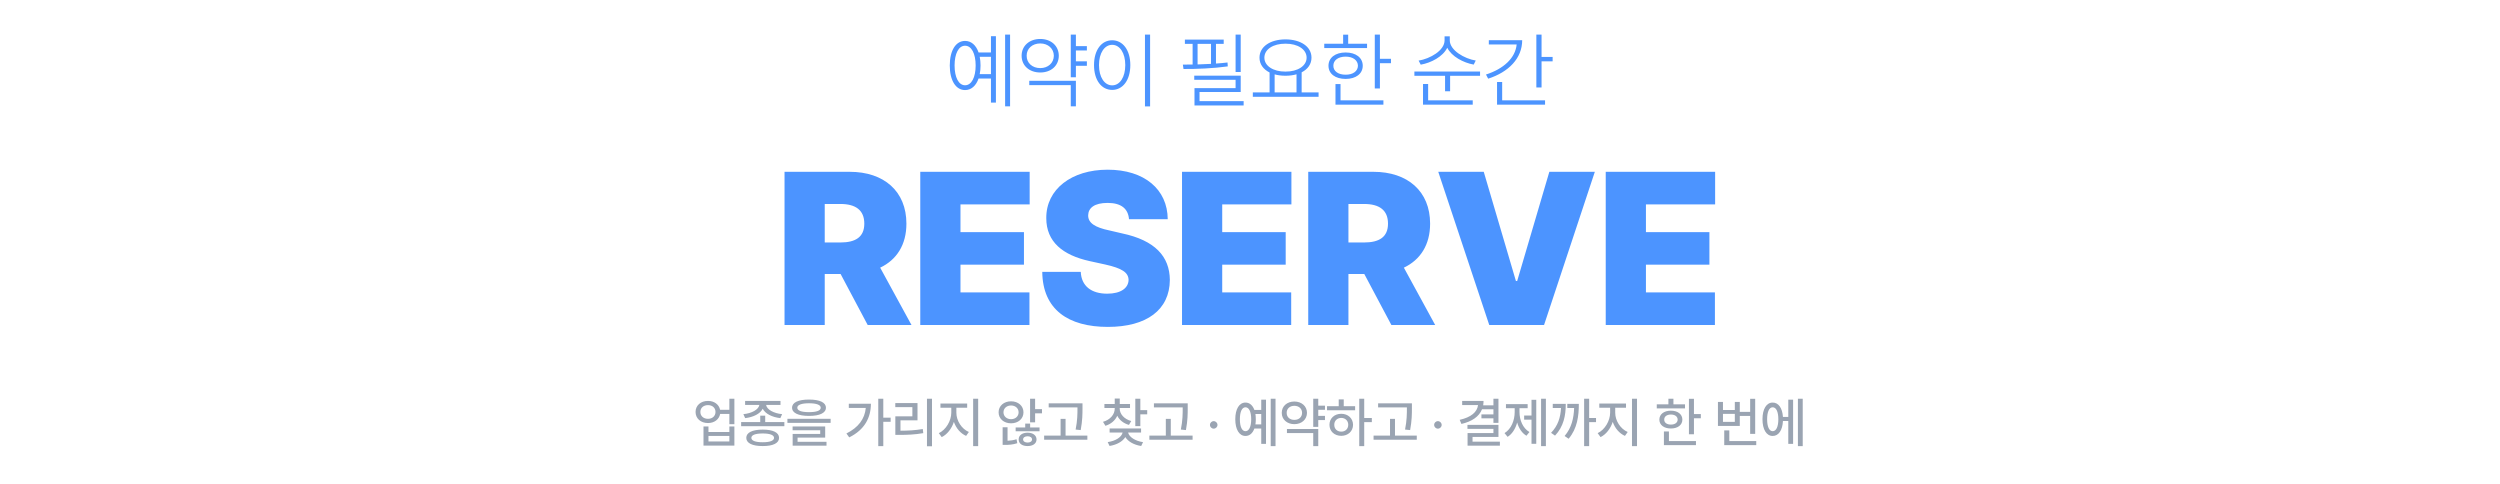
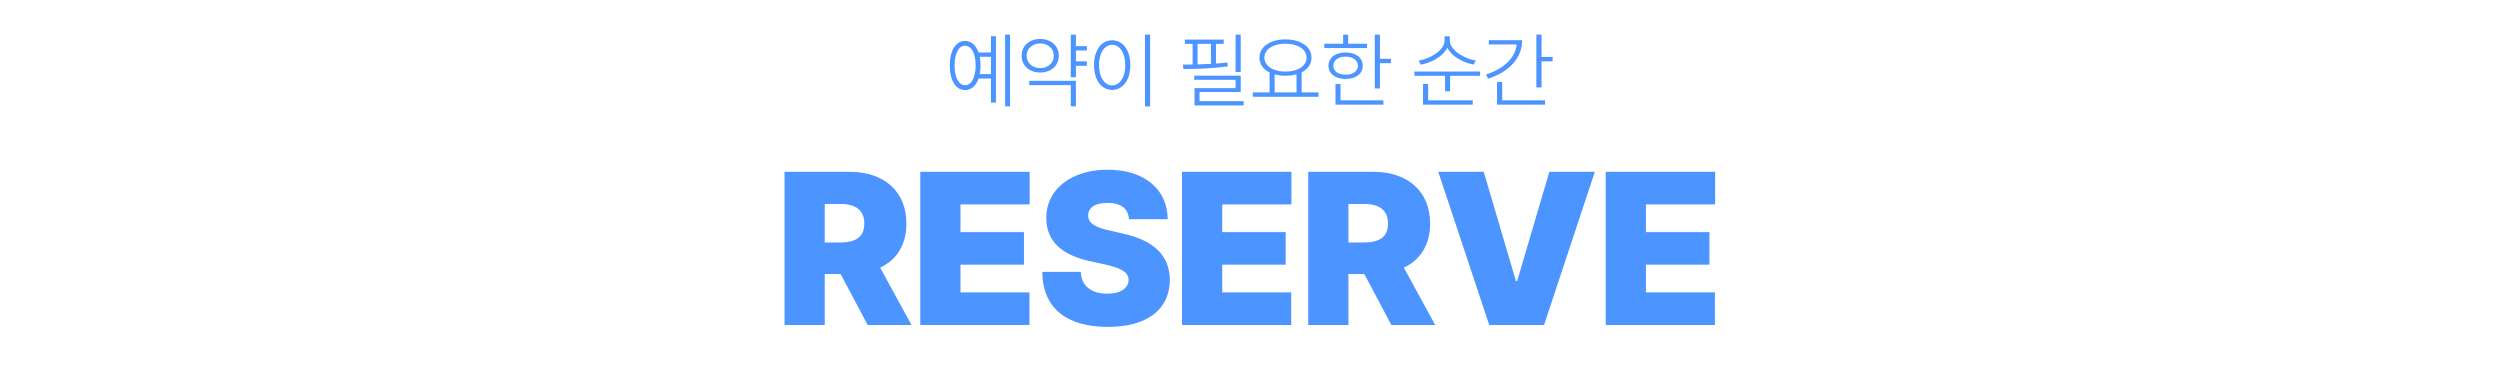
- <svg xmlns="http://www.w3.org/2000/svg" viewBox="0 0 1200 232" width="1200" height="232" role="img" aria-label="예약이 필요한 순간 RESERVE — 업종을 가리지 않고 찾고 · 예약하고 · 결제까지 한 번에">
+ <svg xmlns="http://www.w3.org/2000/svg" viewBox="0 0 1200 180" width="1200" height="180" role="img" aria-label="예약이 필요한 순간 RESERVE">
  <path transform="translate(453.9,48)" fill="#4c94ff" d="M30.938 -31.406H28.555V3.047H30.938ZM24.141 -30.625H21.758V-22.812H15.82C14.609 -26.328 12.305 -28.359 9.336 -28.359C4.883 -28.359 1.992 -23.789 1.992 -16.562C1.992 -9.375 4.883 -4.766 9.336 -4.766C12.305 -4.766 14.59 -6.816 15.82 -10.312H21.758V1.25H24.141ZM9.336 -26.055C12.422 -26.055 14.414 -22.266 14.414 -16.562C14.414 -10.898 12.422 -7.07 9.336 -7.07C6.25 -7.07 4.297 -10.898 4.297 -16.562C4.297 -22.266 6.25 -26.055 9.336 -26.055ZM16.367 -20.742H21.758V-12.422H16.367C16.621 -13.672 16.758 -15.059 16.758 -16.562C16.758 -18.086 16.621 -19.473 16.367 -20.742Z M67.803 -25.859H62.53V-31.406H60.069V-10.898H62.53V-16.406H67.803V-18.555H62.53V-23.789H67.803ZM62.53 -9.219H40.147V-7.148H60.069V3.047H62.53ZM45.42 -29.297C40.225 -29.297 36.475 -26.016 36.475 -21.25C36.475 -16.445 40.225 -13.203 45.42 -13.203C50.616 -13.203 54.288 -16.445 54.327 -21.25C54.288 -26.016 50.616 -29.297 45.42 -29.297ZM45.42 -27.148C49.17 -27.148 51.905 -24.688 51.944 -21.25C51.905 -17.773 49.17 -15.312 45.42 -15.312C41.631 -15.312 38.858 -17.773 38.897 -21.25C38.858 -24.688 41.631 -27.148 45.42 -27.148Z M98.145 -31.406H95.684V3.086H98.145ZM79.942 -28.672C74.825 -28.672 71.231 -24.023 71.231 -16.758C71.231 -9.492 74.825 -4.844 79.942 -4.844C85.02 -4.844 88.653 -9.492 88.653 -16.758C88.653 -24.023 85.02 -28.672 79.942 -28.672ZM79.942 -26.484C83.653 -26.484 86.231 -22.5 86.231 -16.758C86.231 -10.977 83.653 -7.031 79.942 -7.031C76.231 -7.031 73.614 -10.977 73.614 -16.758C73.614 -22.5 76.231 -26.484 79.942 -26.484Z M141.642 -31.406H139.181V-13.438H141.642ZM141.642 -11.68H119.338V-9.688H139.181V-5.703H119.455V2.617H143.048V0.547H121.877V-3.828H141.642ZM133.478 -28.984H114.845V-26.953H118.556V-17.031L113.869 -16.992L114.181 -14.883C120.314 -14.844 128.517 -15.156 135.431 -16.133L135.314 -18.008C133.537 -17.793 131.681 -17.617 129.767 -17.5V-26.953H133.478ZM120.939 -17.07V-26.953H127.384V-17.344C125.216 -17.207 123.048 -17.129 120.939 -17.07Z M179.016 -3.633H170.891V-13.281C173.84 -14.785 175.617 -17.246 175.617 -20.312C175.617 -25.625 170.461 -29.062 163.117 -29.102C155.812 -29.062 150.656 -25.625 150.656 -20.312C150.656 -17.207 152.473 -14.727 155.5 -13.203V-3.633H147.453V-1.523H179.016ZM163.117 -27.031C168.977 -27.07 173.273 -24.336 173.273 -20.312C173.273 -16.367 168.977 -13.594 163.117 -13.633C157.258 -13.594 153.0 -16.367 153.0 -20.312C153.0 -24.336 157.258 -27.07 163.117 -27.031ZM157.922 -3.633V-12.305C159.465 -11.875 161.223 -11.641 163.117 -11.641C165.051 -11.641 166.848 -11.875 168.43 -12.344V-3.633Z M208.459 -31.406H205.998V-5.547H208.459V-17.656H213.772V-19.766H208.459ZM202.287 -26.992H193.225V-31.367H190.803V-26.992H181.741V-24.922H202.287ZM192.014 -22.812C187.053 -22.812 183.772 -20.312 183.772 -16.445C183.772 -12.578 187.053 -10.117 192.014 -10.117C196.897 -10.117 200.217 -12.578 200.217 -16.445C200.217 -20.312 196.897 -22.812 192.014 -22.812ZM192.014 -20.82C195.53 -20.82 197.873 -19.062 197.912 -16.445C197.873 -13.867 195.53 -12.109 192.014 -12.148C188.459 -12.109 186.077 -13.867 186.116 -16.445C186.077 -19.062 188.459 -20.82 192.014 -20.82ZM210.139 0.156H189.553V-7.656H187.131V2.227H210.139Z M241.995 -28.633V-30.547H239.495V-28.633C239.495 -23.75 232.542 -19.805 227.034 -18.906L228.05 -16.953C233.05 -17.852 238.675 -20.781 240.784 -25.078C242.894 -20.859 248.499 -17.891 253.48 -16.992L254.456 -18.945C249.027 -19.805 241.995 -23.867 241.995 -28.633ZM256.527 -13.672H225.003V-11.602H239.73V-4.18H242.152V-11.602H256.527ZM253.011 0.156H231.605V-7.695H229.144V2.227H253.011Z M286.048 -31.406H283.548V-6.016H286.048V-18.555H291.361V-20.664H286.048ZM276.752 -28.711H260.736V-26.641H274.095C273.47 -20.117 267.767 -14.922 259.369 -12.227L260.423 -10.234C270.228 -13.398 276.752 -20.0 276.752 -28.711ZM287.728 0.156H267.142V-8.633H264.681V2.227H287.728Z" />
  <path transform="translate(371.6,156)" fill="#4c94ff" d="M4.977 0.0H24.273V-24.477H31.891L44.891 0.0H65.914L50.883 -27.523C58.805 -31.281 63.477 -38.492 63.477 -48.648C63.477 -64.188 52.711 -73.531 36.258 -73.531H4.977ZM24.273 -39.609V-58.094H31.789C39.102 -58.094 43.266 -55.148 43.266 -48.648C43.266 -42.25 39.102 -39.609 31.789 -39.609Z M70.131 0.0H122.537V-15.641H89.428V-28.945H119.897V-44.586H89.428V-57.891H122.639V-73.531H70.131Z M170.324 -50.781H188.91C188.809 -65.102 177.738 -74.547 160.067 -74.547C142.801 -74.547 130.512 -65.203 130.613 -51.289C130.613 -39.914 138.535 -33.516 151.434 -30.672L158.848 -29.047C167.074 -27.219 170.02 -25.188 170.121 -21.633C170.02 -17.773 166.465 -15.031 159.863 -15.031C152.246 -15.031 147.473 -18.688 147.168 -25.492H128.684C128.887 -7.414 141.176 0.914 160.168 0.914C178.754 0.914 189.824 -7.211 189.926 -21.633C189.824 -32.906 182.817 -40.625 166.973 -43.977L160.879 -45.398C154.074 -46.82 150.621 -48.953 150.723 -52.711C150.824 -56.164 153.668 -58.602 160.067 -58.602C166.668 -58.602 169.918 -55.758 170.324 -50.781Z M195.768 0.0H248.174V-15.641H215.065V-28.945H245.533V-44.586H215.065V-57.891H248.276V-73.531H195.768Z M256.352 0.0H275.649V-24.477H283.266L296.266 0.0H317.289L302.258 -27.523C310.18 -31.281 314.852 -38.492 314.852 -48.648C314.852 -64.188 304.086 -73.531 287.633 -73.531H256.352ZM275.649 -39.609V-58.094H283.164C290.477 -58.094 294.641 -55.148 294.641 -48.648C294.641 -42.25 290.477 -39.609 283.164 -39.609Z M340.6 -73.531H318.764L343.241 0.0H369.545L393.92 -73.531H372.084L356.647 -21.125H356.038Z M399.153 0.0H451.559V-15.641H418.45V-28.945H448.918V-44.586H418.45V-57.891H451.661V-73.531H399.153Z" />
-   <path transform="translate(332.7,212)" fill="#9aa4b2" d="M7.135 -19.551C3.656 -19.576 1.168 -17.367 1.168 -14.27C1.168 -11.121 3.656 -8.938 7.135 -8.938C10.156 -8.938 12.479 -10.689 12.975 -13.305H17.393V-8.379H19.805V-20.592H17.393V-15.285H12.949C12.441 -17.837 10.131 -19.576 7.135 -19.551ZM7.135 -17.545C9.242 -17.545 10.74 -16.225 10.74 -14.27C10.74 -12.314 9.242 -10.969 7.135 -10.969C4.977 -10.969 3.479 -12.314 3.479 -14.27C3.479 -16.225 4.977 -17.545 7.135 -17.545ZM7.363 -7.287H4.977V1.879H19.805V-7.287H17.393V-4.646H7.363ZM7.363 -0.102V-2.742H17.393V-0.102Z M34.601 -12.492H32.215V-9.42H23.049V-7.439H43.793V-9.42H34.601ZM33.408 -5.789C28.457 -5.789 25.511 -4.393 25.511 -1.828C25.511 0.711 28.457 2.133 33.408 2.107C38.334 2.133 41.254 0.711 41.254 -1.828C41.254 -4.393 38.334 -5.789 33.408 -5.789ZM33.408 -3.936C36.861 -3.936 38.842 -3.199 38.842 -1.828C38.842 -0.457 36.861 0.279 33.408 0.279C29.904 0.279 27.949 -0.457 27.949 -1.828C27.949 -3.199 29.904 -3.936 33.408 -3.936ZM41.939 -19.551H24.953V-17.621H31.783C31.44 -15.425 28.216 -13.609 24.115 -13.203L24.978 -11.299C28.914 -11.756 32.164 -13.381 33.408 -15.793C34.652 -13.381 37.902 -11.756 41.863 -11.299L42.726 -13.203C38.6 -13.609 35.376 -15.45 35.033 -17.621H41.939Z M55.619 -20.211C50.49 -20.211 47.494 -18.84 47.494 -16.301C47.494 -13.762 50.49 -12.365 55.619 -12.365C60.748 -12.365 63.744 -13.762 63.744 -16.301C63.744 -18.84 60.748 -20.211 55.619 -20.211ZM55.619 -18.434C59.25 -18.434 61.255 -17.646 61.255 -16.301C61.255 -14.904 59.25 -14.168 55.619 -14.168C51.988 -14.168 49.982 -14.904 50.007 -16.301C49.982 -17.646 51.988 -18.434 55.619 -18.434ZM66.003 -10.969H45.259V-9.039H66.003ZM63.388 -7.287H47.748V-5.484H61.001V-3.707H47.773V1.93H64.023V0.076H50.134V-1.955H63.388Z M91.28 -20.592H88.868V2.133H91.28V-9.521H94.81V-11.527H91.28ZM85.339 -18.205H74.726V-16.199H82.876C82.381 -10.893 79.283 -6.779 73.583 -3.936L74.929 -2.057C82.419 -5.764 85.314 -11.629 85.339 -18.205Z M114.659 -20.592H112.247V2.209H114.659ZM107.702 -18.535H97.038V-16.58H105.239V-12.162H97.063V-3.25H98.993C103.005 -3.25 106.432 -3.402 110.47 -4.088L110.241 -6.068C106.432 -5.434 103.208 -5.269 99.526 -5.256V-10.232H107.702Z M126.358 -13.889V-16.301H131.538V-18.307H118.715V-16.301H123.92V-13.889C123.895 -9.979 121.356 -5.688 117.928 -4.088L119.325 -2.184C121.965 -3.479 124.111 -6.246 125.165 -9.496C126.218 -6.449 128.351 -3.948 131.03 -2.768L132.35 -4.646C128.846 -6.145 126.358 -10.08 126.358 -13.889ZM136.819 -20.592H134.407V2.158H136.819Z M152.6 -19.373C149.172 -19.373 146.607 -17.164 146.633 -14.092C146.607 -10.994 149.172 -8.811 152.6 -8.811C156.053 -8.811 158.566 -10.994 158.566 -14.092C158.566 -17.164 156.053 -19.373 152.6 -19.373ZM152.6 -17.367C154.682 -17.367 156.231 -16.021 156.231 -14.092C156.231 -12.162 154.682 -10.791 152.6 -10.791C150.543 -10.791 148.969 -12.162 148.969 -14.092C148.969 -16.021 150.543 -17.367 152.6 -17.367ZM164.152 -20.592H161.74V-9.268H164.152V-13.609H167.453V-15.615H164.152ZM150.924 -6.906H148.563V1.549H149.731C151.432 1.549 153.488 1.447 155.596 0.736L155.24 -1.168C153.793 -0.686 152.257 -0.495 150.924 -0.432ZM166.285 -6.83H161.766V-8.684H159.404V-6.83H154.809V-4.977H166.285ZM160.547 -4.316C157.982 -4.316 156.231 -3.047 156.256 -1.066C156.231 0.889 157.982 2.133 160.547 2.107C163.061 2.133 164.838 0.889 164.838 -1.066C164.838 -3.047 163.061 -4.316 160.547 -4.316ZM160.547 -2.59C161.791 -2.59 162.68 -2.006 162.68 -1.066C162.68 -0.152 161.791 0.432 160.547 0.432C159.277 0.432 158.389 -0.152 158.389 -1.066C158.389 -2.006 159.277 -2.59 160.547 -2.59Z M186.896 -18.408H170.672V-16.453H184.484V-16.174C184.484 -13.432 184.484 -10.207 183.596 -5.814L186.033 -5.561C186.896 -10.207 186.896 -13.355 186.896 -16.174ZM189.232 -2.92H178.771V-10.943H176.385V-2.92H168.488V-0.914H189.232Z M204.759 -15.895V-16.148H209.71V-18.078H204.785V-20.693H202.372V-18.078H197.421V-16.148H202.372V-15.895C202.372 -13.051 200.214 -10.512 196.736 -9.521L197.904 -7.617C200.595 -8.442 202.588 -10.194 203.591 -12.441C204.607 -10.385 206.549 -8.785 209.203 -8.049L210.294 -9.902C206.816 -10.867 204.759 -13.305 204.759 -15.895ZM214.661 -20.592H212.249V-7.465H214.661V-13.127H217.962V-15.133H214.661ZM215.017 -6.322H199.91V-4.393H206.156C205.699 -2.209 202.817 -0.33 198.995 0.203L199.884 2.057C203.325 1.511 206.143 -0.051 207.451 -2.209C208.771 -0.038 211.615 1.549 215.068 2.082L215.956 0.229C212.148 -0.33 209.228 -2.272 208.796 -4.393H215.017Z M237.405 -18.408H221.181V-16.453H234.993V-16.174C234.993 -13.432 234.993 -10.207 234.105 -5.814L236.542 -5.561C237.405 -10.207 237.405 -13.355 237.405 -16.174ZM239.741 -2.92H229.28V-10.943H226.894V-2.92H218.997V-0.914H239.741Z M249.885 -6.246C250.85 -6.246 251.688 -7.059 251.688 -8.049C251.688 -9.039 250.85 -9.852 249.885 -9.852C248.895 -9.852 248.057 -9.039 248.083 -8.049C248.057 -7.059 248.895 -6.246 249.885 -6.246Z M279.555 -20.592H277.244V2.158H279.555ZM274.985 -20.16H272.699V-15.234H269.399C268.573 -17.481 267.075 -18.776 265.133 -18.764C262.162 -18.789 260.233 -15.691 260.233 -10.766C260.233 -5.84 262.162 -2.717 265.133 -2.742C267.075 -2.729 268.586 -4.037 269.399 -6.297H272.699V1.041H274.985ZM265.133 -16.504C266.809 -16.504 267.875 -14.396 267.875 -10.766C267.875 -7.135 266.809 -5.027 265.133 -5.027C263.457 -5.027 262.442 -7.135 262.442 -10.766C262.442 -14.396 263.457 -16.504 265.133 -16.504ZM269.906 -13.279H272.699V-8.277H269.906C270.021 -9.039 270.084 -9.877 270.084 -10.766C270.084 -11.667 270.021 -12.505 269.906 -13.279Z M303.289 -17.266H300.064V-20.592H297.652V-7.109H300.064V-10.359H303.289V-12.391H300.064V-15.285H303.289ZM300.064 -6.094H285.033V-4.139H297.652V2.158H300.064ZM288.588 -19.271C285.109 -19.271 282.519 -17.037 282.545 -13.838C282.519 -10.639 285.109 -8.404 288.588 -8.404C292.066 -8.404 294.631 -10.639 294.656 -13.838C294.631 -17.037 292.066 -19.271 288.588 -19.271ZM288.588 -17.215C290.721 -17.215 292.295 -15.869 292.295 -13.838C292.295 -11.781 290.721 -10.436 288.588 -10.461C286.455 -10.436 284.881 -11.781 284.906 -13.838C284.881 -15.869 286.455 -17.215 288.588 -17.215Z M322.123 -20.592H319.736V2.158H322.123V-9.369H325.779V-11.375H322.123ZM317.756 -17.037H312.297V-20.287H309.884V-17.037H304.273V-15.057H317.756ZM311.103 -13.381C307.828 -13.381 305.441 -11.197 305.441 -8.1C305.441 -4.977 307.828 -2.818 311.103 -2.793C314.353 -2.818 316.74 -4.977 316.765 -8.1C316.74 -11.197 314.353 -13.381 311.103 -13.381ZM311.103 -11.4C313.033 -11.4 314.455 -10.055 314.455 -8.1C314.455 -6.119 313.033 -4.799 311.103 -4.824C309.174 -4.799 307.726 -6.119 307.752 -8.1C307.726 -10.055 309.174 -11.4 311.103 -11.4Z M345.019 -18.408H328.794V-16.453H342.607V-16.174C342.607 -13.432 342.607 -10.207 341.718 -5.814L344.156 -5.561C345.019 -10.207 345.019 -13.355 345.019 -16.174ZM347.355 -2.92H336.894V-10.943H334.507V-2.92H326.611V-0.914H347.355Z M357.499 -6.246C358.464 -6.246 359.302 -7.059 359.302 -8.049C359.302 -9.039 358.464 -9.852 357.499 -9.852C356.509 -9.852 355.671 -9.039 355.696 -8.049C355.671 -7.059 356.509 -6.246 357.499 -6.246Z M386.559 -20.592H384.147V-17.443H379.221C379.335 -18.116 379.399 -18.814 379.399 -19.551H369.141V-17.57H376.758C376.365 -14.219 373.407 -11.692 367.948 -10.486L368.786 -8.506C373.826 -9.687 377.253 -12.01 378.663 -15.539H384.147V-13.076H378.383V-11.197H384.147V-9.014H386.559ZM386.559 -8.049H371.68V-6.145H384.147V-4.113H371.731V1.93H387.245V0.0H374.118V-2.285H386.559Z M409.328 -20.592H407.018V2.158H409.328ZM404.707 -20.109H402.422V-12.543H398.893V-10.562H402.422V1.016H404.707ZM396.658 -14.244V-16.072H400.569V-18.027H390.158V-16.072H394.348V-14.244C394.348 -10.207 392.698 -6.068 389.473 -4.113L390.946 -2.311C393.167 -3.694 394.716 -6.221 395.541 -9.191C396.316 -6.437 397.814 -4.139 399.985 -2.844L401.432 -4.621C398.233 -6.475 396.658 -10.359 396.658 -14.244Z M430.092 -20.592H427.68V2.158H430.092V-9.369H433.393V-11.35H430.092ZM418.869 -18.154H412.623V-16.174H416.584C416.343 -11.616 415.137 -7.693 411.811 -4.24L413.715 -2.895C417.828 -7.287 418.869 -12.467 418.869 -18.154ZM425.141 -18.154H419.605V-16.174H422.881C422.703 -11.312 421.688 -6.665 418.311 -2.717L420.24 -1.396C424.43 -6.348 425.141 -12.391 425.141 -18.154Z M442.603 -13.889V-16.301H447.783V-18.307H434.961V-16.301H440.166V-13.889C440.14 -9.979 437.601 -5.688 434.174 -4.088L435.57 -2.184C438.211 -3.479 440.356 -6.246 441.41 -9.496C442.464 -6.449 444.596 -3.948 447.275 -2.768L448.595 -4.646C445.092 -6.145 442.603 -10.08 442.603 -13.889ZM453.064 -20.592H450.652V2.158H453.064Z M480.398 -20.566H477.986V-3.555H480.398V-11.248H483.699V-13.254H480.398ZM476.107 -17.926H470.546V-20.592H468.134V-17.926H462.548V-15.971H476.107ZM469.327 -14.879C466.027 -14.879 463.792 -13.178 463.792 -10.588C463.792 -7.998 466.027 -6.322 469.327 -6.322C472.603 -6.322 474.837 -7.998 474.837 -10.588C474.837 -13.178 472.603 -14.879 469.327 -14.879ZM469.327 -13.025C471.257 -13.025 472.552 -12.086 472.577 -10.588C472.552 -9.115 471.257 -8.201 469.327 -8.201C467.398 -8.201 466.103 -9.115 466.128 -10.588C466.103 -12.086 467.398 -13.025 469.327 -13.025ZM481.363 -0.279H468.388V-4.9H465.976V1.676H481.363Z M509.788 -20.566H507.376V-14.295H502.399V-19.068H500.013V-15.209H494.325V-19.068H491.913V-7.541H502.399V-12.34H507.376V-3.758H509.788ZM510.296 -0.279H497.372V-5.408H494.934V1.676H510.296ZM494.325 -9.496V-13.355H500.013V-9.496Z M532.608 -20.592H530.297V2.158H532.608ZM527.987 -20.16H525.676V-11.883H523.112C522.833 -16.161 520.954 -18.789 518.186 -18.764C515.215 -18.789 513.286 -15.691 513.286 -10.766C513.286 -5.84 515.215 -2.717 518.186 -2.742C521.004 -2.717 522.909 -5.484 523.112 -9.928H525.676V1.041H527.987ZM518.186 -16.504C519.862 -16.504 520.903 -14.396 520.903 -10.766C520.903 -7.135 519.862 -5.027 518.186 -5.027C516.536 -5.027 515.52 -7.135 515.52 -10.766C515.52 -14.396 516.536 -16.504 518.186 -16.504Z" />
</svg>
